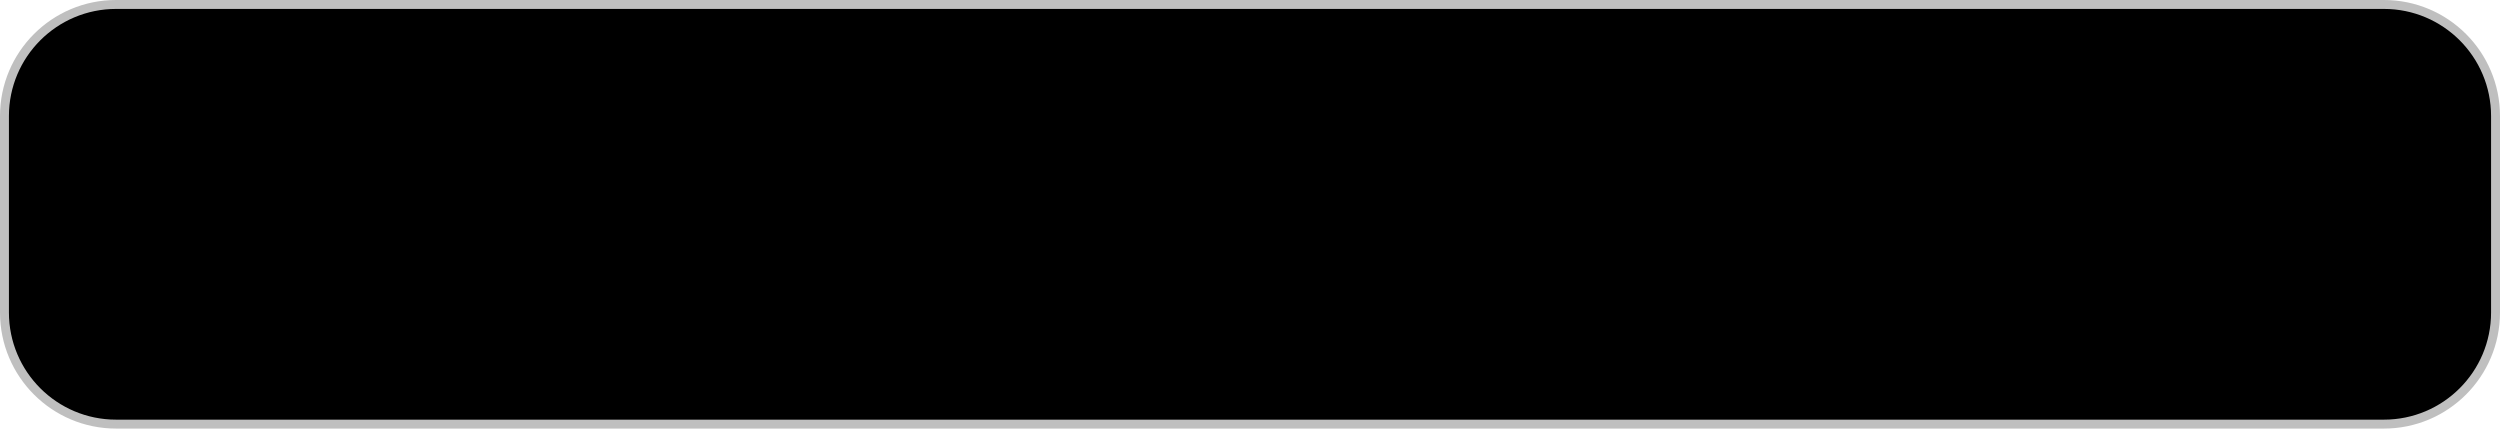
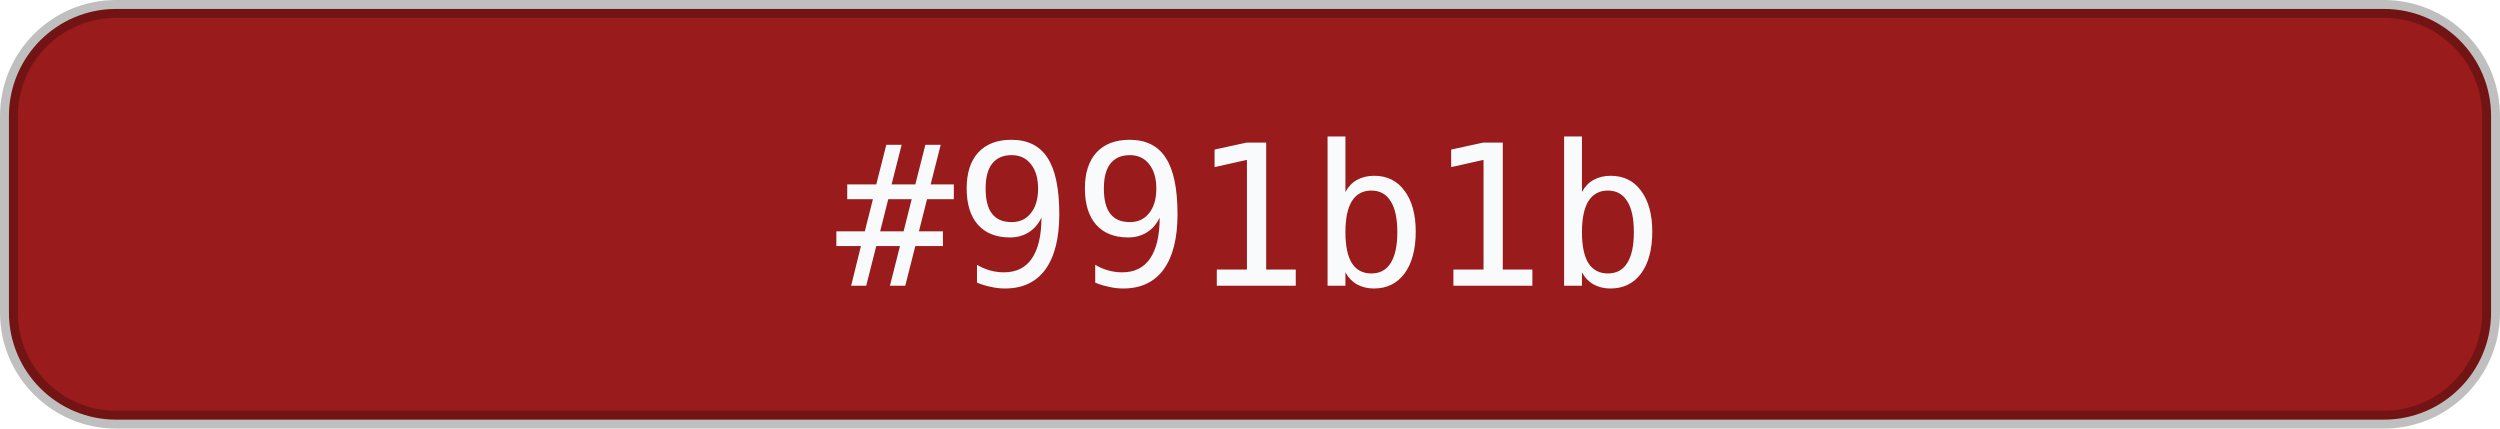
<svg xmlns="http://www.w3.org/2000/svg" width="140" height="24" viewBox="0 0 140 24">
-   <rect x="0.5" y="0.5" width="139" height="23" rx="6" fill="" stroke="rgba(0,0,0,.25)" />
-   <text x="70" y="16" text-anchor="middle" font-family="ui-monospace, SFMono-Regular, Menlo, monospace" font-size="11" fill="" />
+   <rect x="0.5" y="0.5" width="139" height="23" rx="6" fill="#991b1b" stroke="rgba(0,0,0,.25)" />
+   <text x="70" y="16" text-anchor="middle" font-family="ui-monospace, SFMono-Regular, Menlo, monospace" font-size="11" fill="#f8fafc">#991b1b</text>
</svg>
